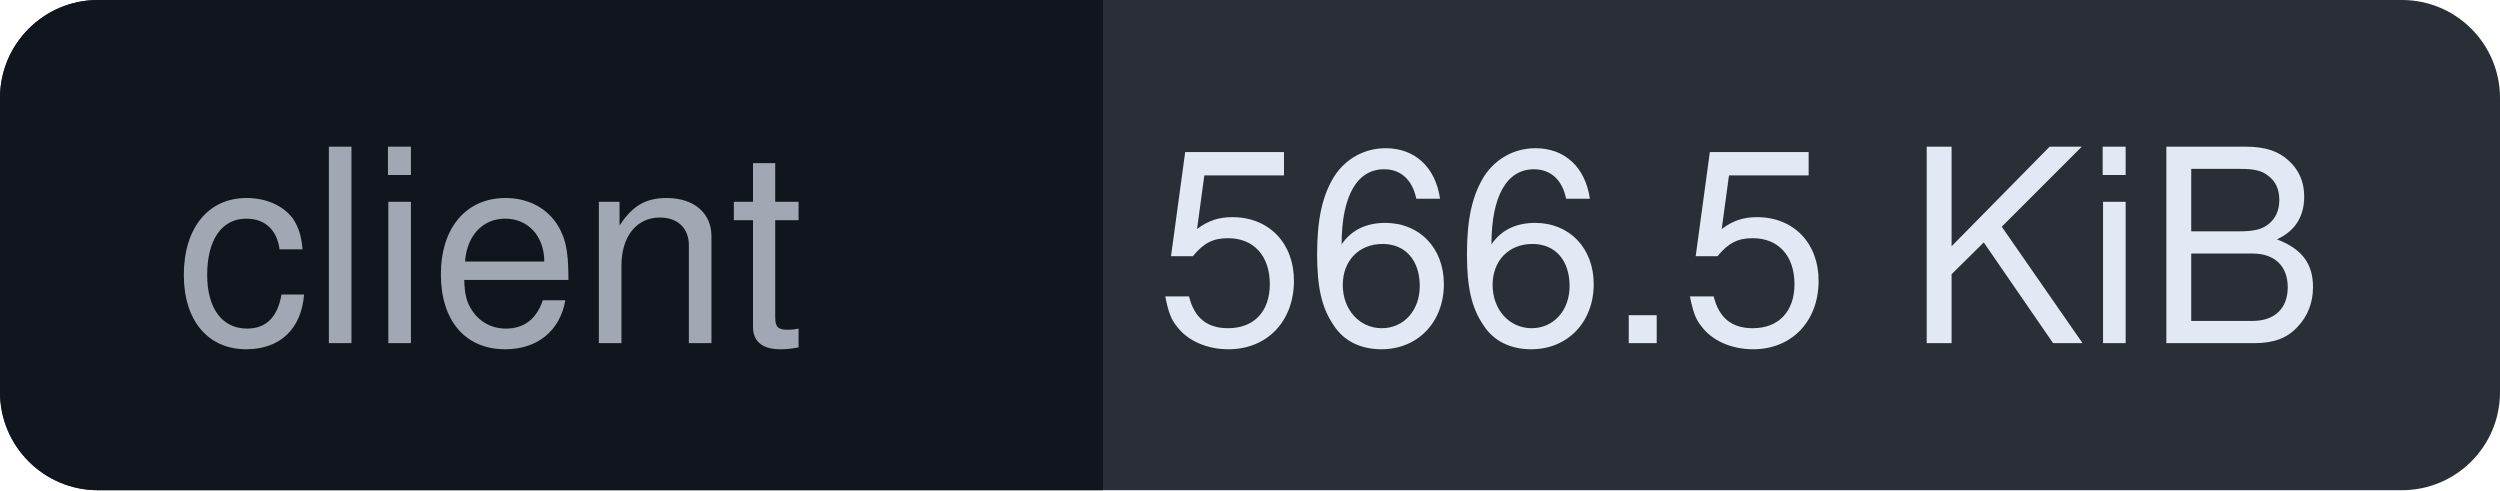
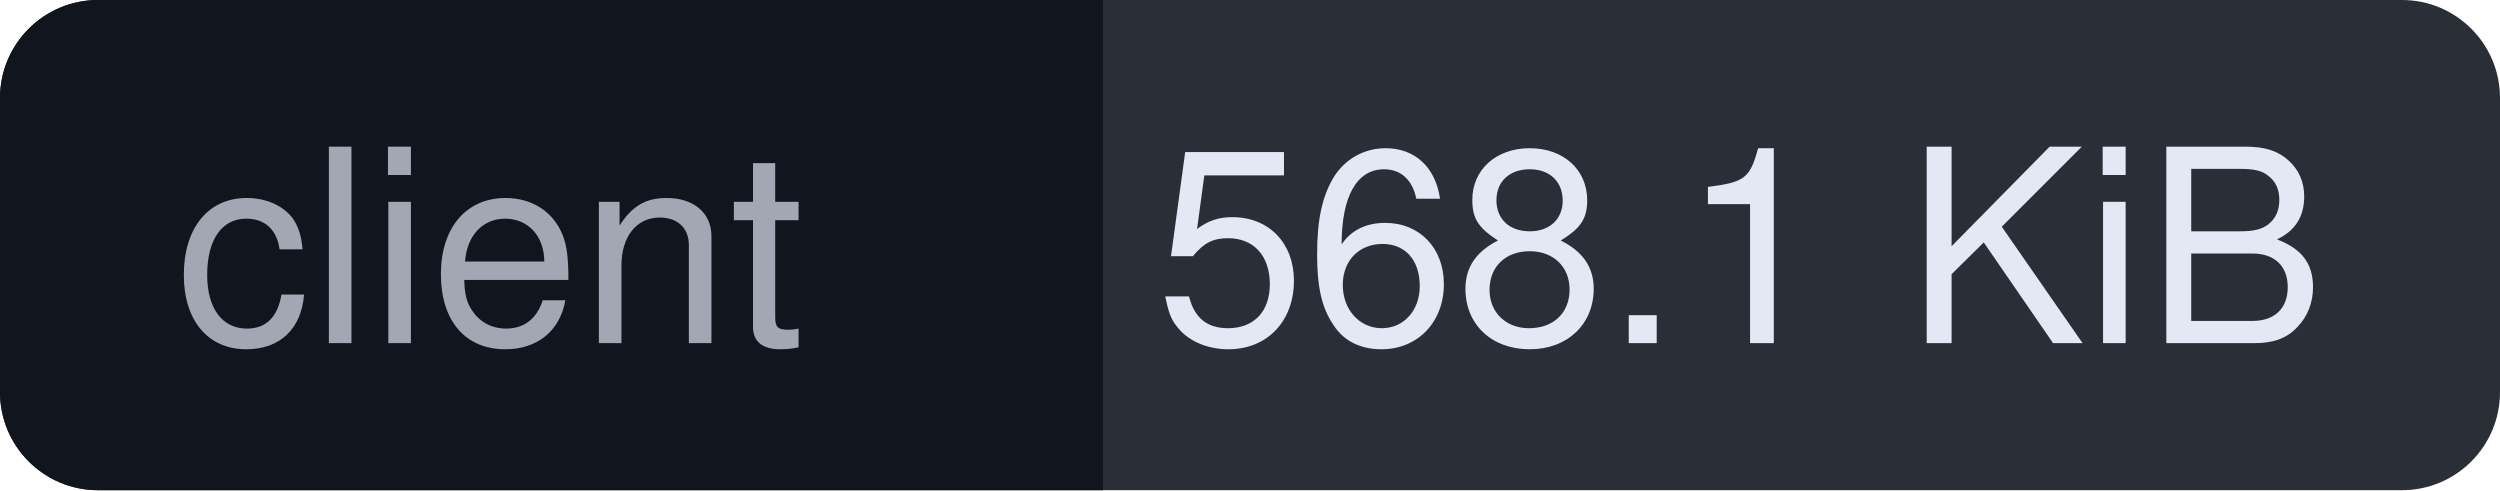
- <svg xmlns="http://www.w3.org/2000/svg" width="102" height="20" role="img" aria-label="client: 566.5 KiB">
+ <svg xmlns="http://www.w3.org/2000/svg" width="102" height="20" role="img" aria-label="client: 568.1 KiB">
  <rect width="102" height="20" rx="4" fill="#292e37" />
  <path d="M0 4a4 4 0 0 1 4-4h41v20H4a4 4 0 0 1-4-4z" fill="#11151d" />
  <g font-family="system-ui,-apple-system,Segoe UI,Helvetica,Arial,sans-serif" font-size="11" text-anchor="middle">
    <text x="20" y="14" fill="#a2a8b3">client</text>
-     <text x="71" y="14" fill="#e2e8f4">566.5 KiB</text>
+     <text x="71" y="14" fill="#e2e8f4">568.1 KiB</text>
  </g>
</svg>
